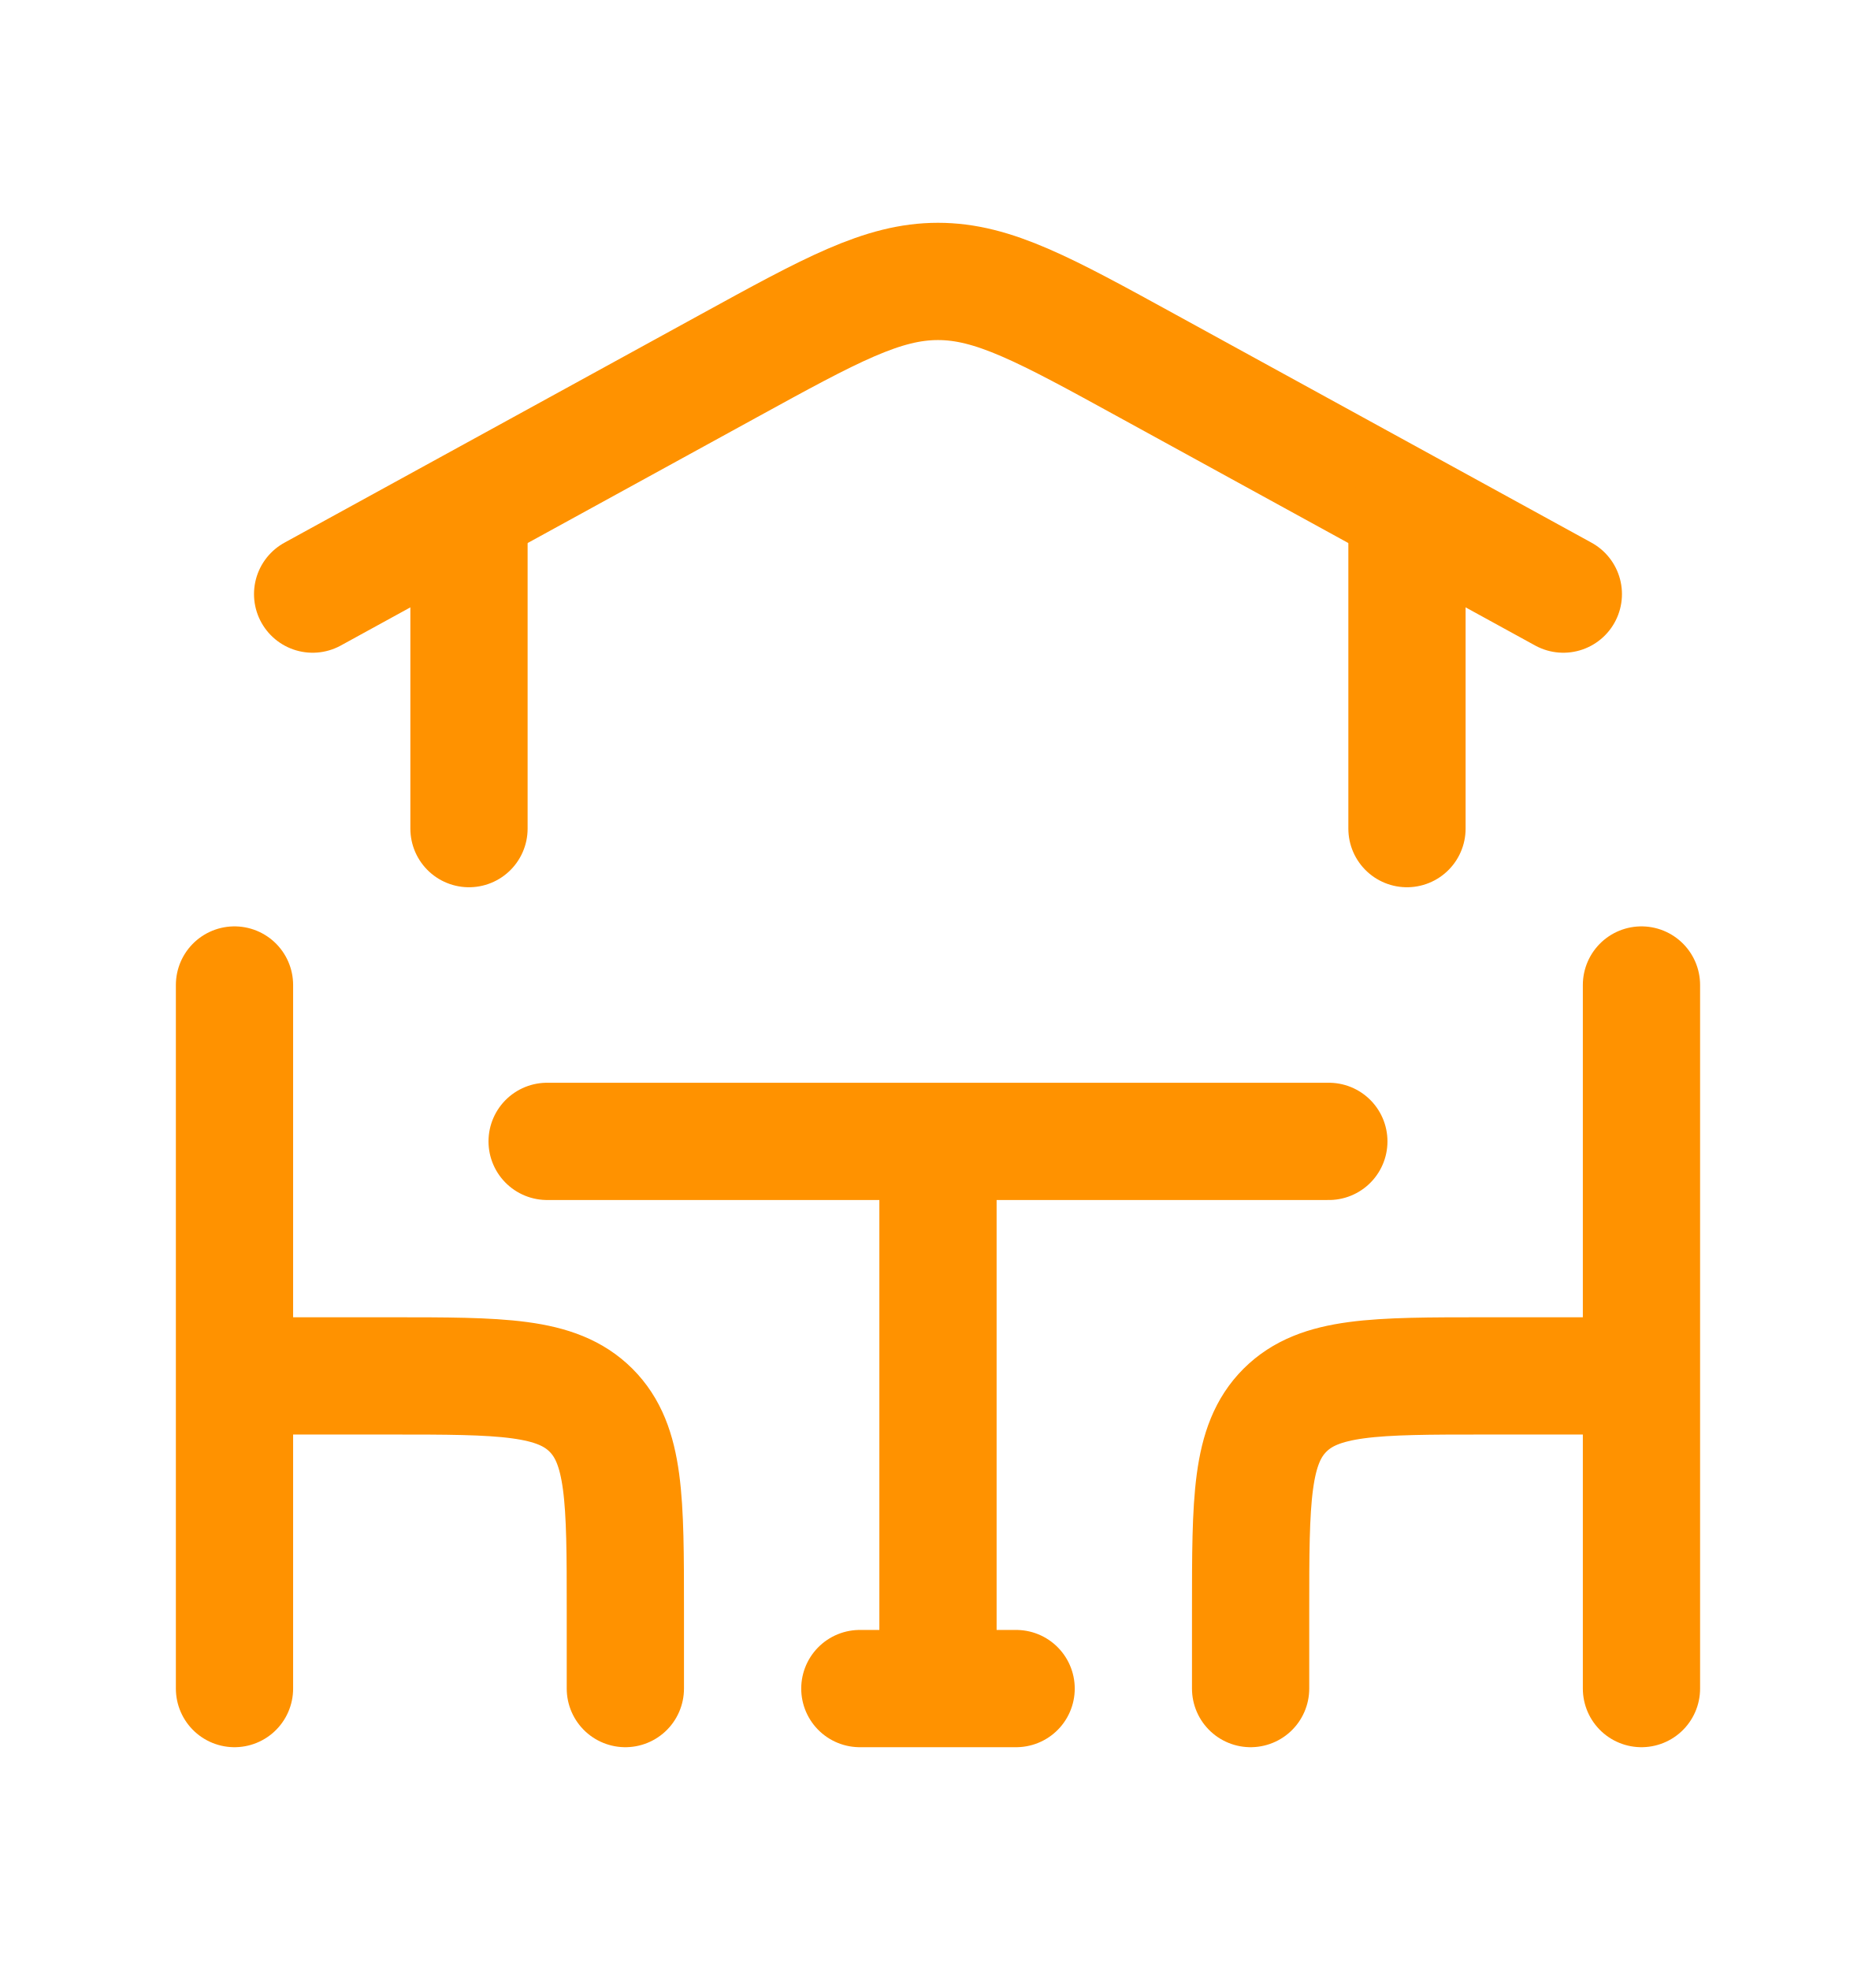
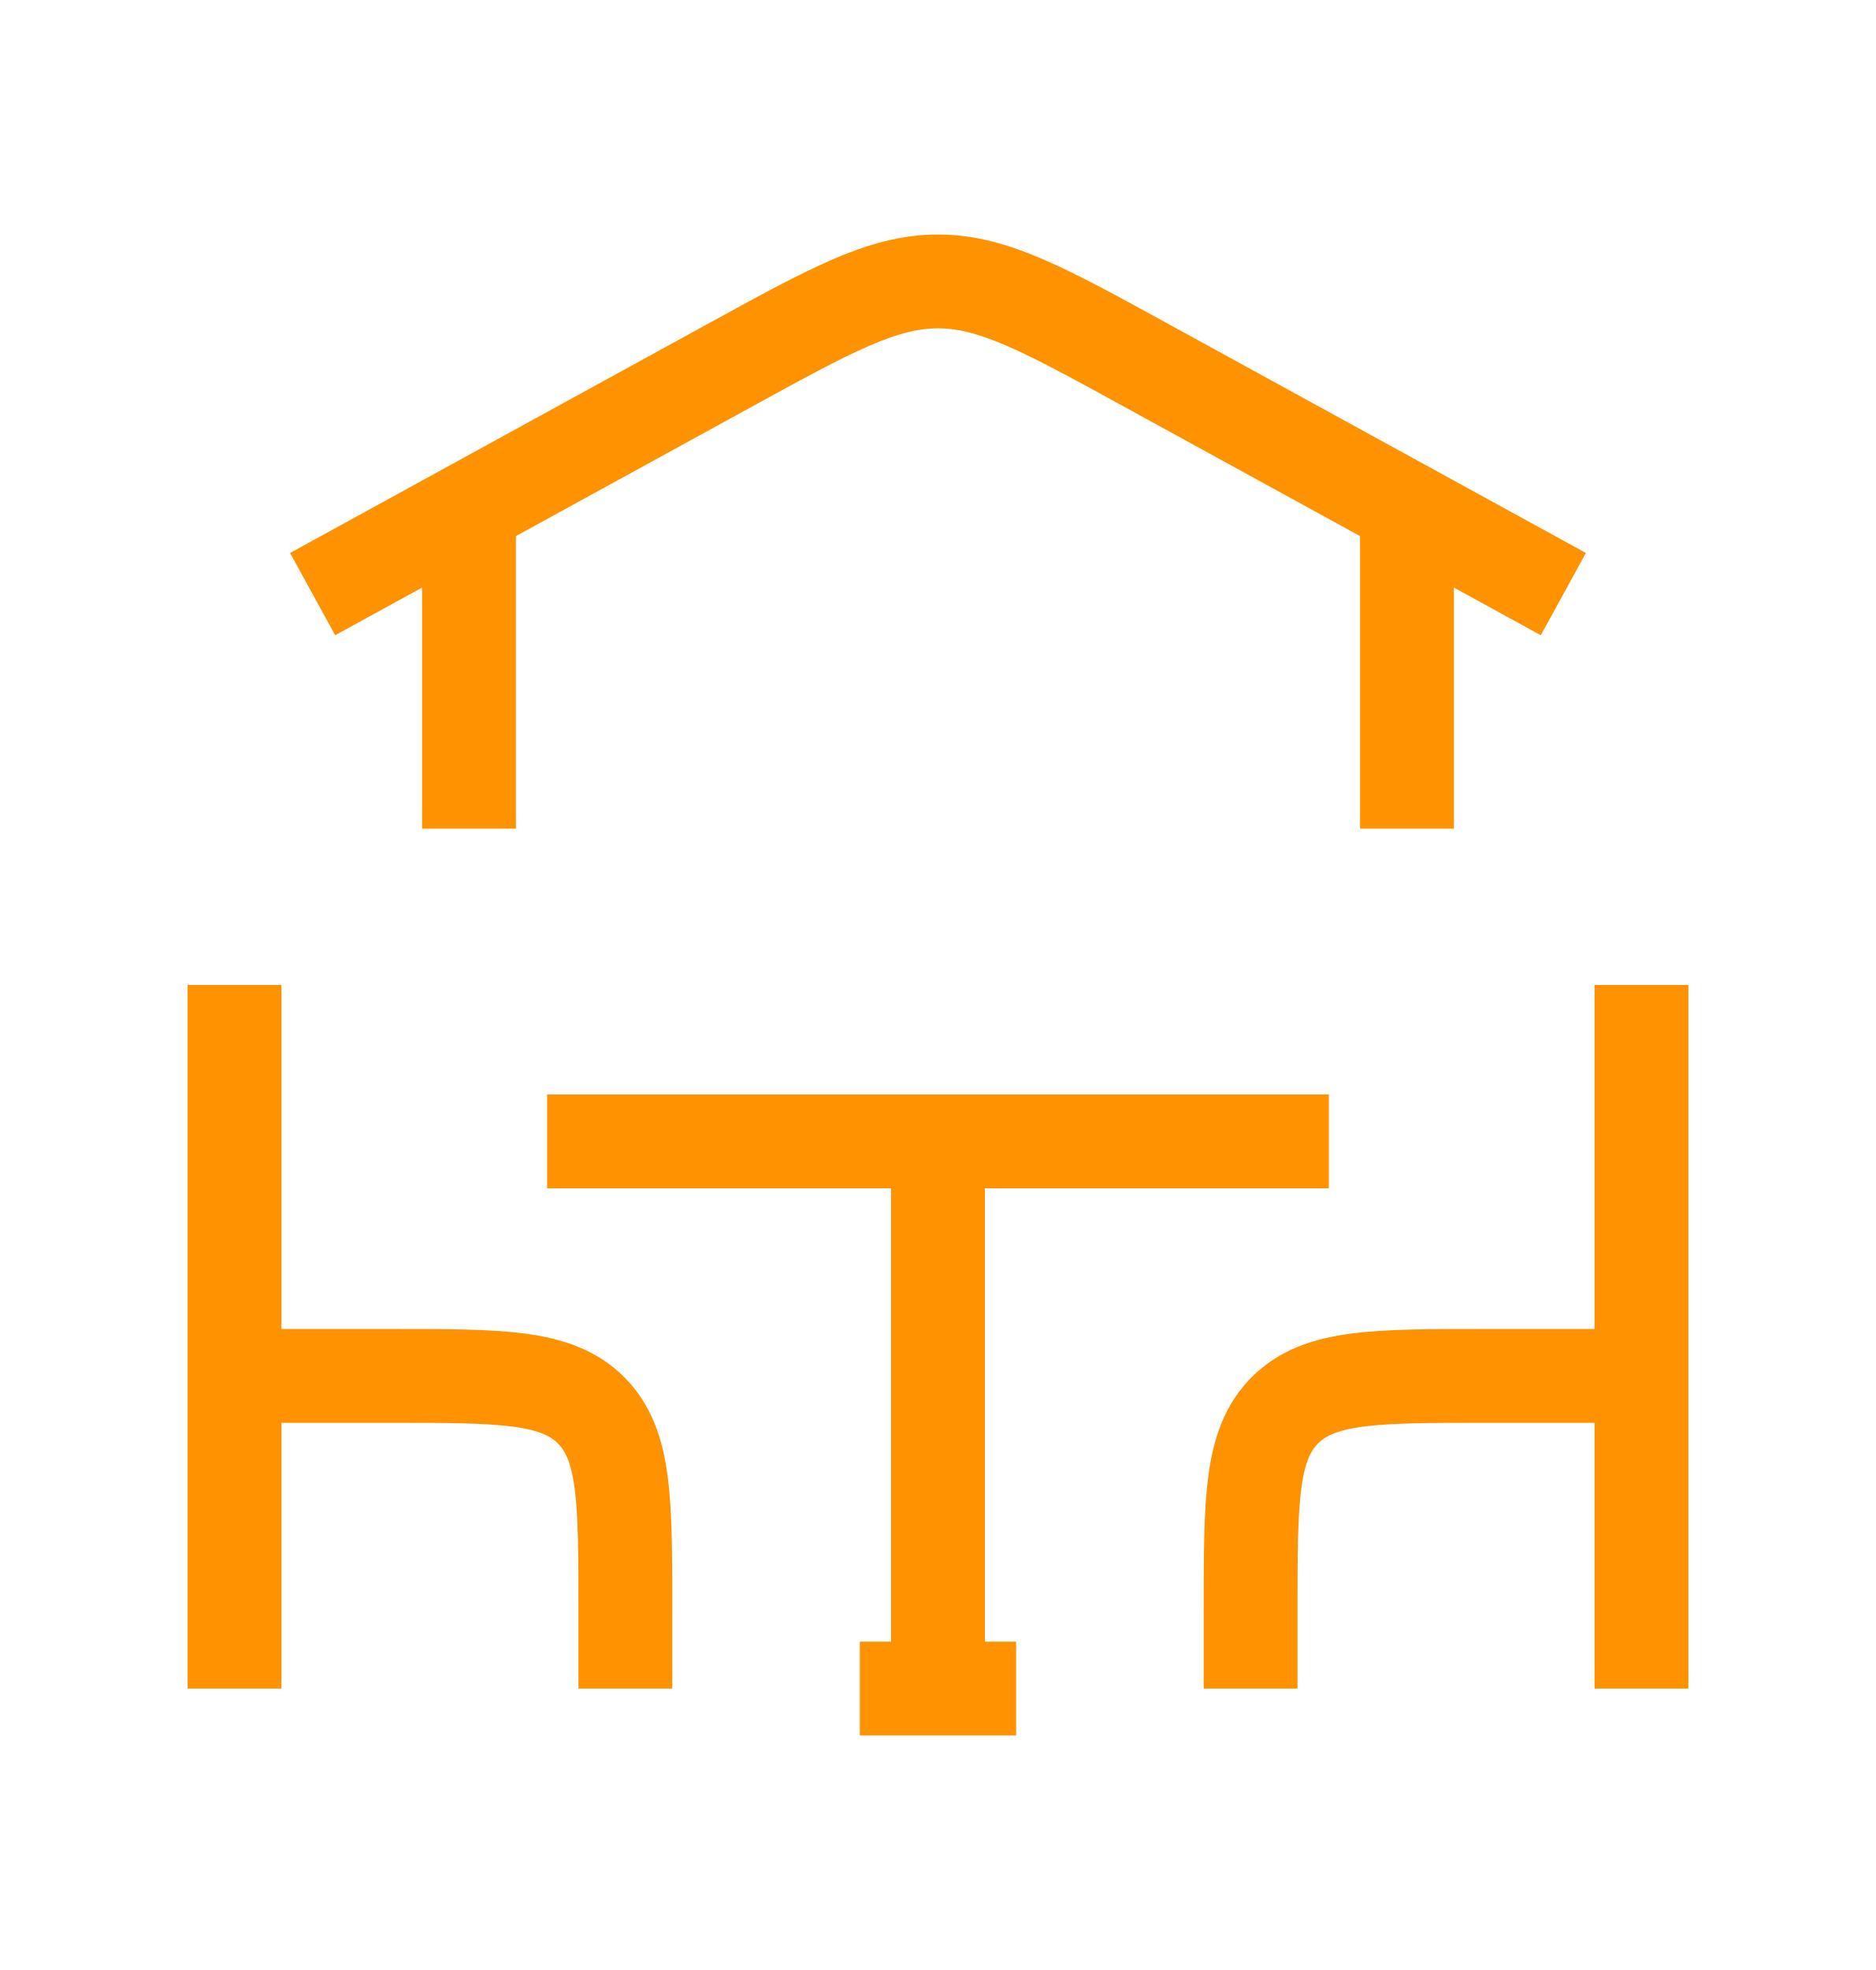
<svg xmlns="http://www.w3.org/2000/svg" width="20" height="21" viewBox="0 0 20 21" fill="none">
-   <path d="M2.5 10.5V14.667M2.5 14.667H4.167C5.345 14.667 5.934 14.667 6.301 15.033C6.667 15.399 6.667 15.988 6.667 17.167V18M2.5 14.667V18" stroke="#FF9200" stroke-width="1.25" stroke-linecap="round" stroke-linejoin="round" />
-   <path d="M3.333 6.333L7.764 3.903C8.861 3.301 9.41 3 10 3C10.59 3 11.139 3.301 12.236 3.903L16.667 6.333" stroke="#FF9200" stroke-width="1.25" stroke-linecap="round" stroke-linejoin="round" />
-   <path d="M15 5.5V8.833M5 5.5V8.833" stroke="#FF9200" stroke-width="1.25" stroke-linecap="round" stroke-linejoin="round" />
-   <path d="M17.5 10.5V14.667M17.5 14.667H15.833C14.655 14.667 14.066 14.667 13.699 15.033C13.333 15.399 13.333 15.988 13.333 17.167V18M17.5 14.667V18" stroke="#FF9200" stroke-width="1.25" stroke-linecap="round" stroke-linejoin="round" />
-   <path d="M5.833 12.167H10M10 12.167H14.167M10 12.167V18M10 18H9.167M10 18H10.833" stroke="#FF9200" stroke-width="1.25" stroke-linecap="round" stroke-linejoin="round" />
+   <path d="M2.5 10.5V14.667M2.5 14.667H4.167C5.345 14.667 5.934 14.667 6.301 15.033C6.667 15.399 6.667 15.988 6.667 17.167V18M2.5 14.667V18" stroke="#FF9200" strokeWidth="1.25" strokeLinecap="round" strokeLinejoin="round" />
+   <path d="M3.333 6.333L7.764 3.903C8.861 3.301 9.41 3 10 3C10.59 3 11.139 3.301 12.236 3.903L16.667 6.333" stroke="#FF9200" strokeWidth="1.25" strokeLinecap="round" strokeLinejoin="round" />
+   <path d="M15 5.5V8.833M5 5.5V8.833" stroke="#FF9200" strokeWidth="1.25" strokeLinecap="round" strokeLinejoin="round" />
+   <path d="M17.5 10.5V14.667M17.5 14.667H15.833C14.655 14.667 14.066 14.667 13.699 15.033C13.333 15.399 13.333 15.988 13.333 17.167V18M17.5 14.667V18" stroke="#FF9200" strokeWidth="1.25" strokeLinecap="round" strokeLinejoin="round" />
+   <path d="M5.833 12.167H10M10 12.167H14.167M10 12.167V18M10 18H9.167M10 18H10.833" stroke="#FF9200" strokeWidth="1.25" strokeLinecap="round" strokeLinejoin="round" />
</svg>
